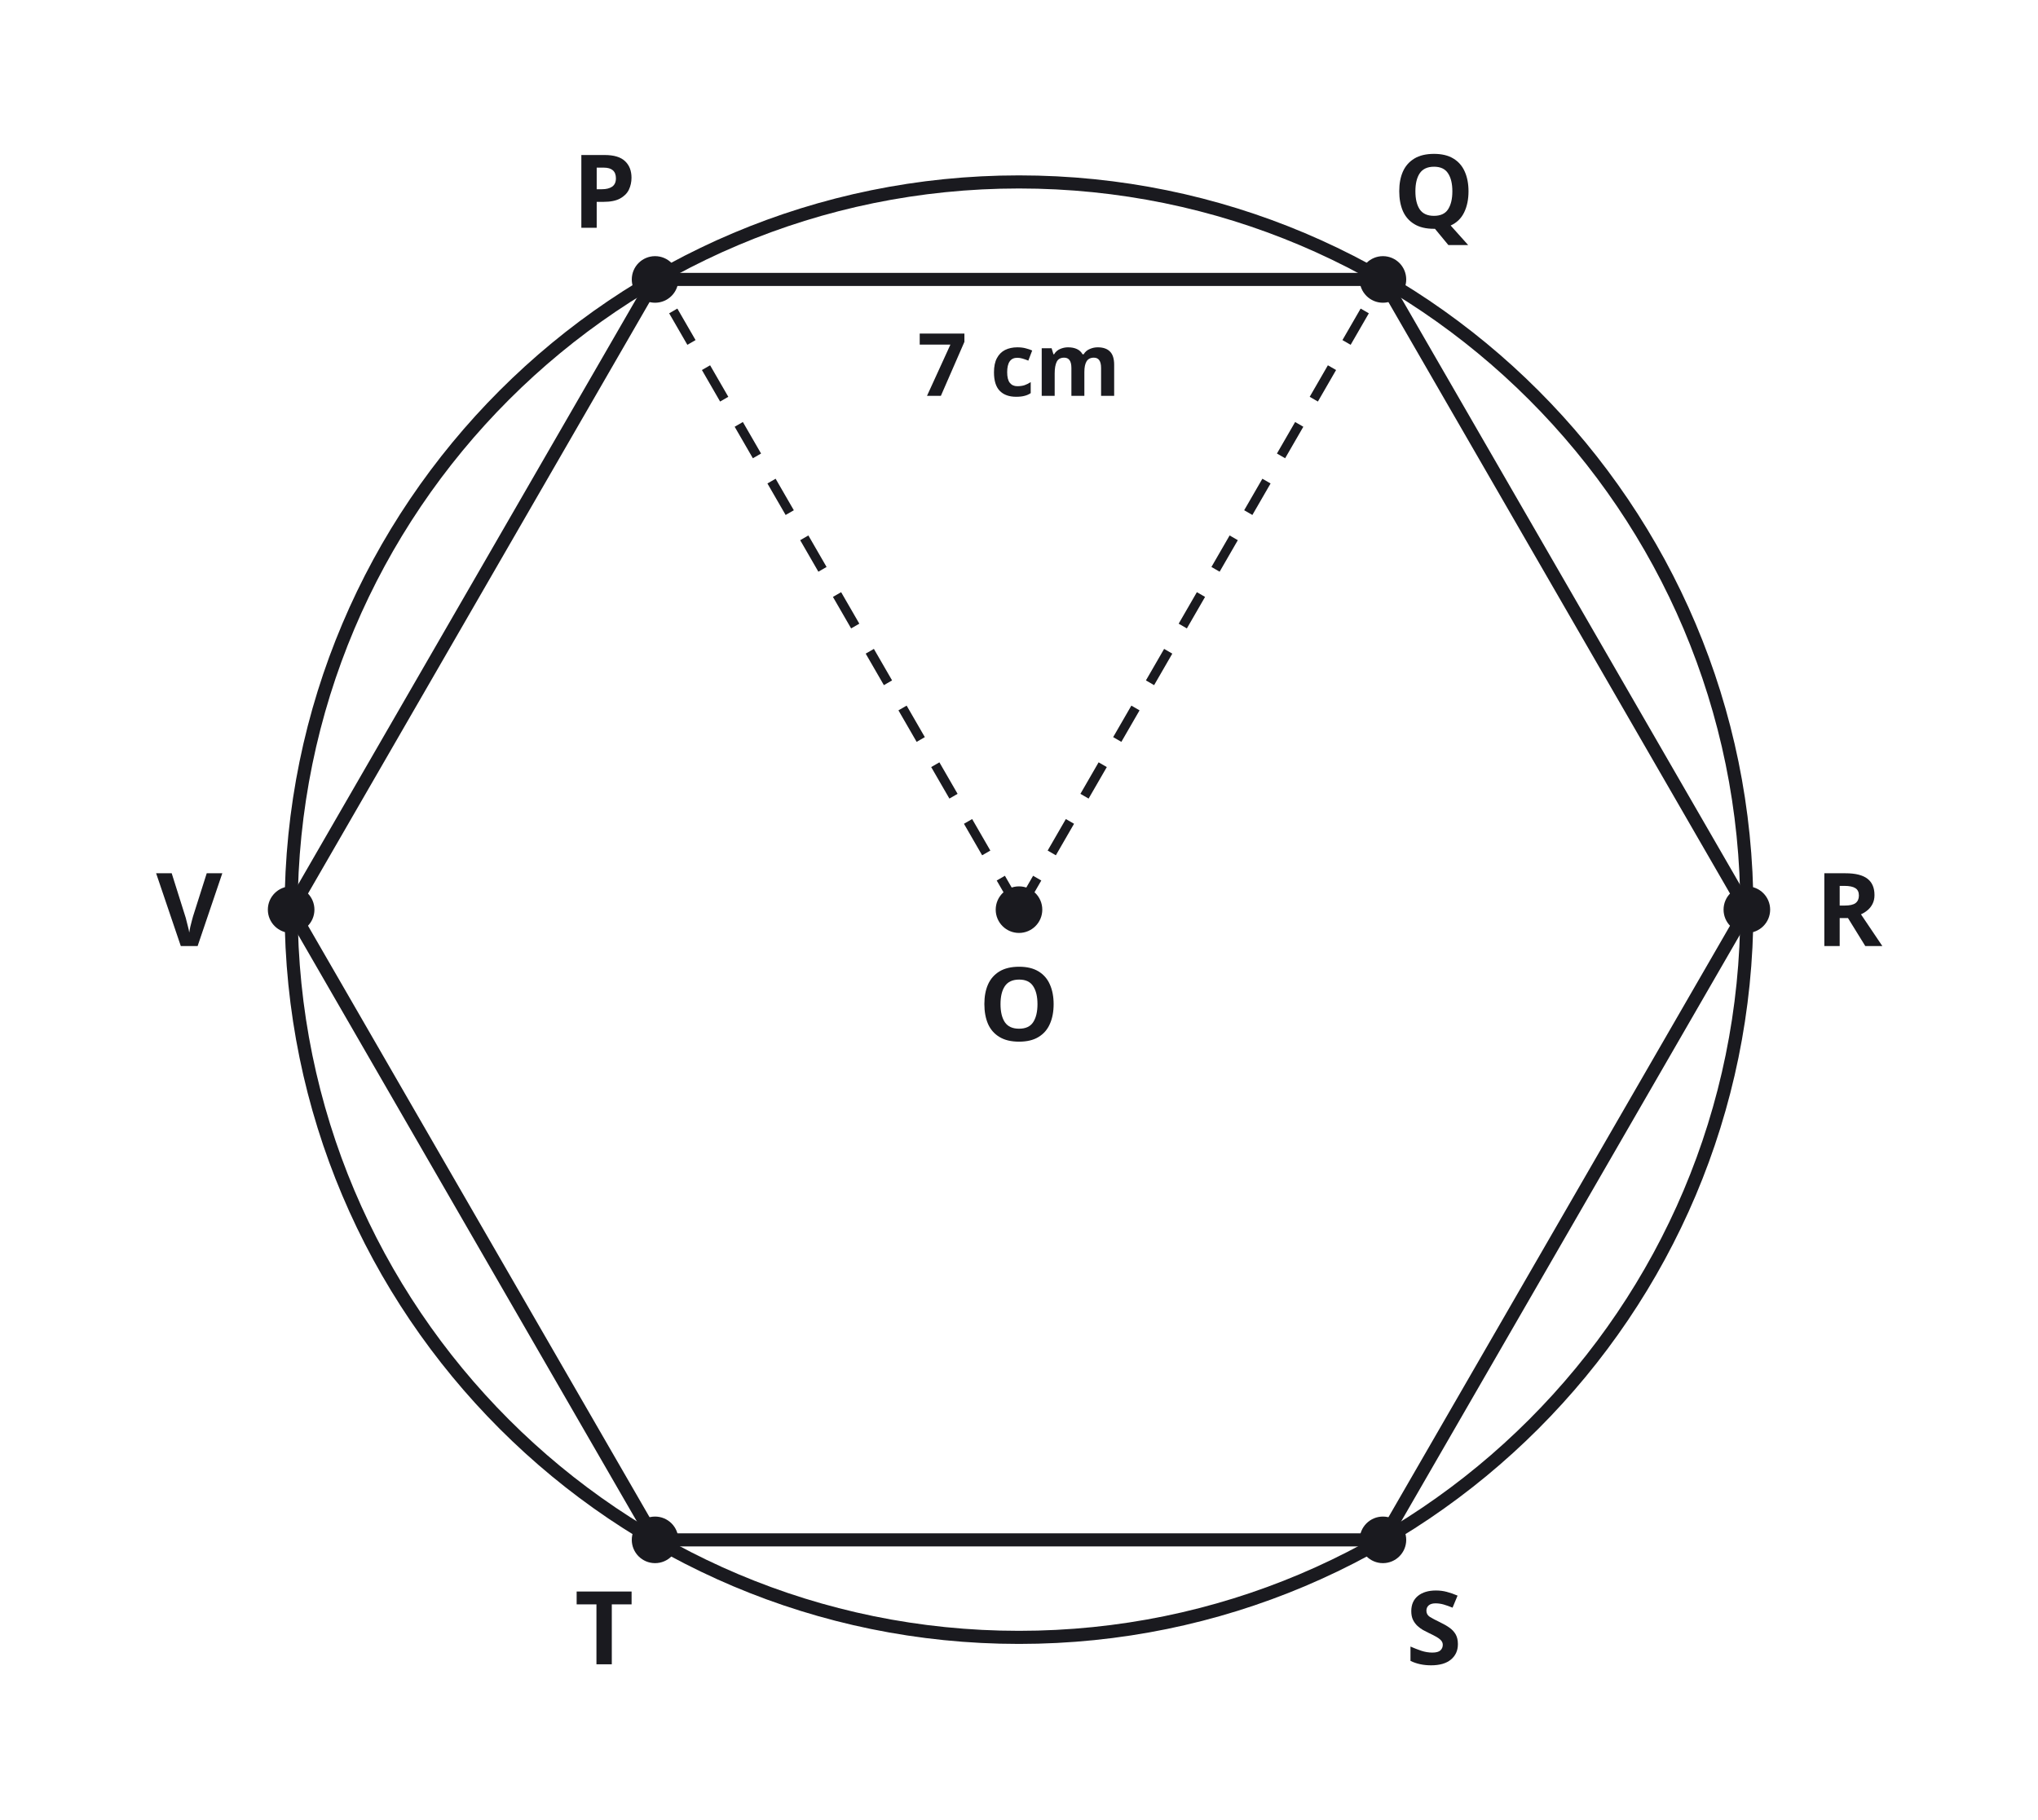
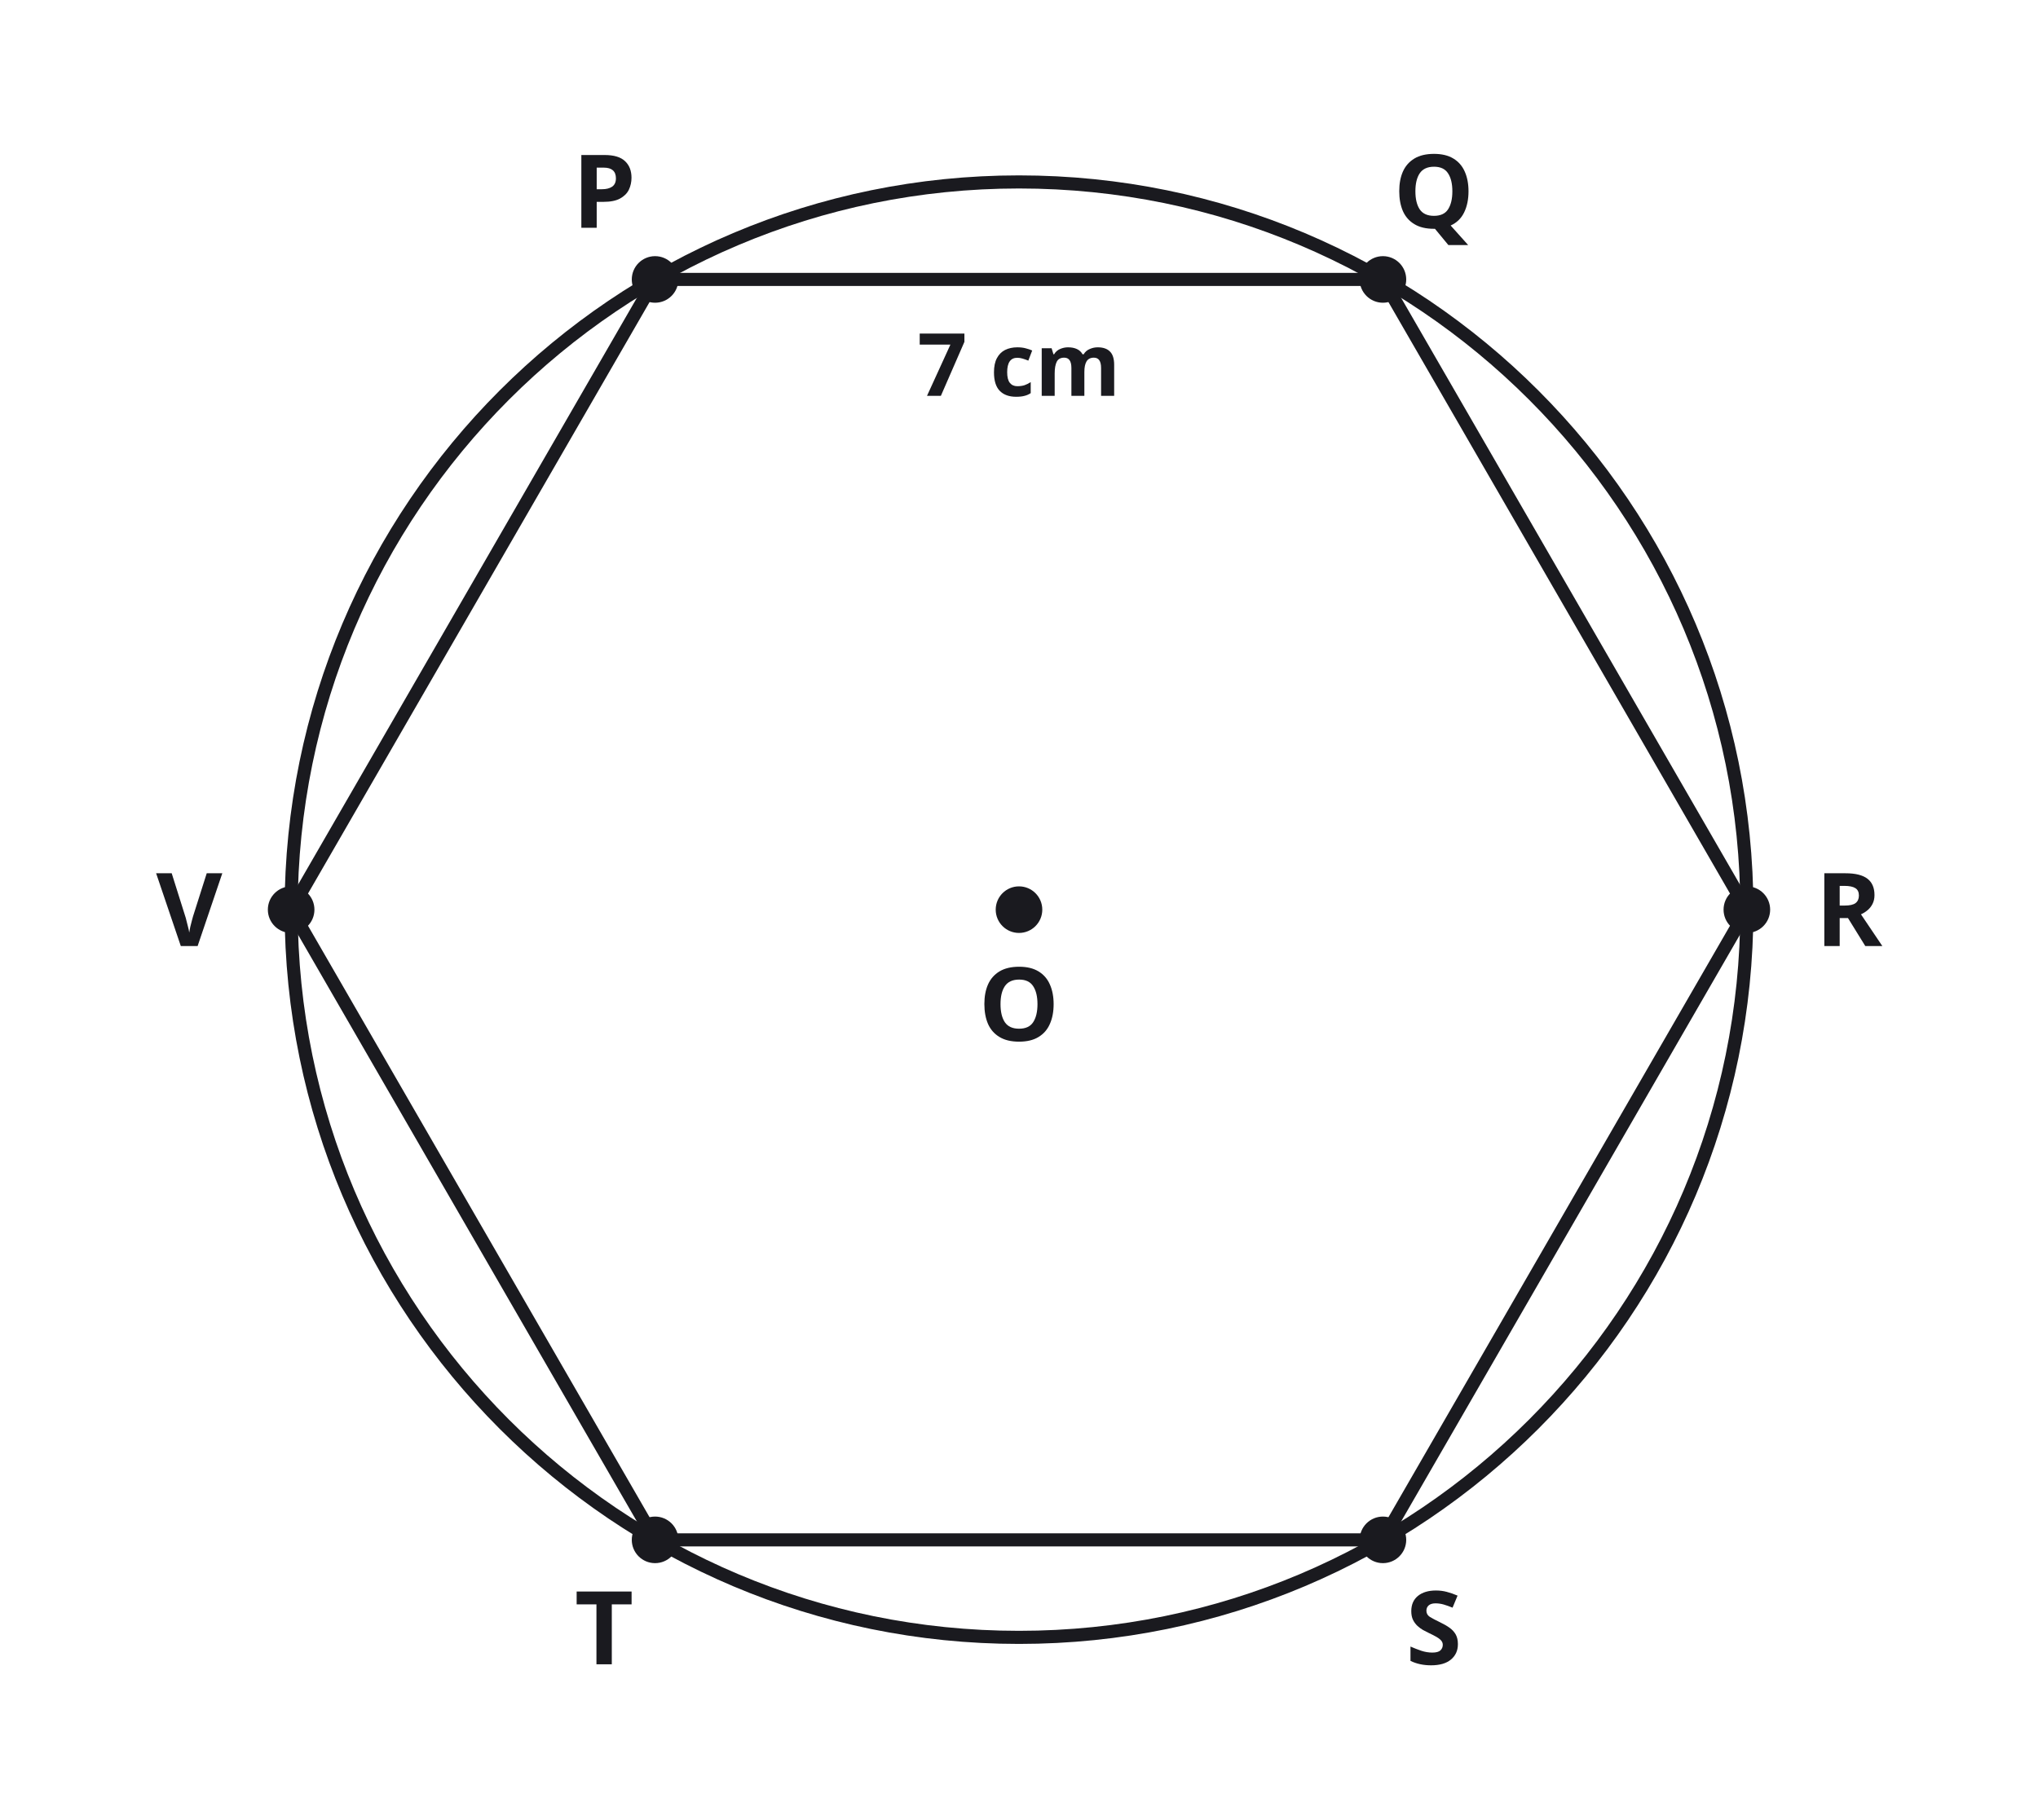
- <svg xmlns="http://www.w3.org/2000/svg" viewBox="0 0 280 250" width="280" height="250" role="img" aria-label="Regular hexagon P Q R S T V of side 7 cm inscribed in a circle centre O, with radii O P and O Q drawn">
+ <svg xmlns="http://www.w3.org/2000/svg" viewBox="0 0 280 250" width="280" height="250" role="img" aria-label="Regular hexagon P Q R S T V of side 7 cm inscribed in a circle centre O">
  <circle cx="140.0" cy="125.0" r="100.0" fill="none" stroke="#1a1a1f" stroke-width="1.8" />
  <path d="M90.0 38.4 L190.0 38.4 L240.0 125.0 L190.0 211.6 L90.0 211.6 L40.0 125.0 Z" fill="none" stroke="#1a1a1f" stroke-width="1.8" />
-   <path d="M140.0 125.0 L90.0 38.4" fill="none" stroke="#1a1a1f" stroke-width="1.3" stroke-dasharray="5 4" />
-   <path d="M140.0 125.0 L190.0 38.4" fill="none" stroke="#1a1a1f" stroke-width="1.3" stroke-dasharray="5 4" />
  <circle cx="90.0" cy="38.4" r="3.2" fill="#1a1a1f" />
  <circle cx="190.0" cy="38.4" r="3.2" fill="#1a1a1f" />
  <circle cx="240.0" cy="125.0" r="3.2" fill="#1a1a1f" />
  <circle cx="190.0" cy="211.6" r="3.2" fill="#1a1a1f" />
  <circle cx="90.0" cy="211.6" r="3.2" fill="#1a1a1f" />
  <circle cx="40.0" cy="125.0" r="3.2" fill="#1a1a1f" />
  <circle cx="140.0" cy="125.0" r="3.2" fill="#1a1a1f" />
  <text x="140.0" y="143.0" font-family="system-ui, sans-serif" font-size="14" font-weight="700" fill="#1a1a1f" text-anchor="middle">O</text>
  <text x="83.0" y="31.3" font-family="system-ui, sans-serif" font-size="14" font-weight="700" fill="#1a1a1f" text-anchor="middle">P</text>
  <text x="197.0" y="31.3" font-family="system-ui, sans-serif" font-size="14" font-weight="700" fill="#1a1a1f" text-anchor="middle">Q</text>
  <text x="254.0" y="130.0" font-family="system-ui, sans-serif" font-size="14" font-weight="700" fill="#1a1a1f" text-anchor="middle">R</text>
  <text x="197.0" y="228.7" font-family="system-ui, sans-serif" font-size="14" font-weight="700" fill="#1a1a1f" text-anchor="middle">S</text>
  <text x="83.0" y="228.7" font-family="system-ui, sans-serif" font-size="14" font-weight="700" fill="#1a1a1f" text-anchor="middle">T</text>
  <text x="26.0" y="130.0" font-family="system-ui, sans-serif" font-size="14" font-weight="700" fill="#1a1a1f" text-anchor="middle">V</text>
  <text x="140.0" y="54.4" font-family="system-ui, sans-serif" font-size="12" font-weight="700" fill="#1a1a1f" text-anchor="middle">7 cm</text>
</svg>
